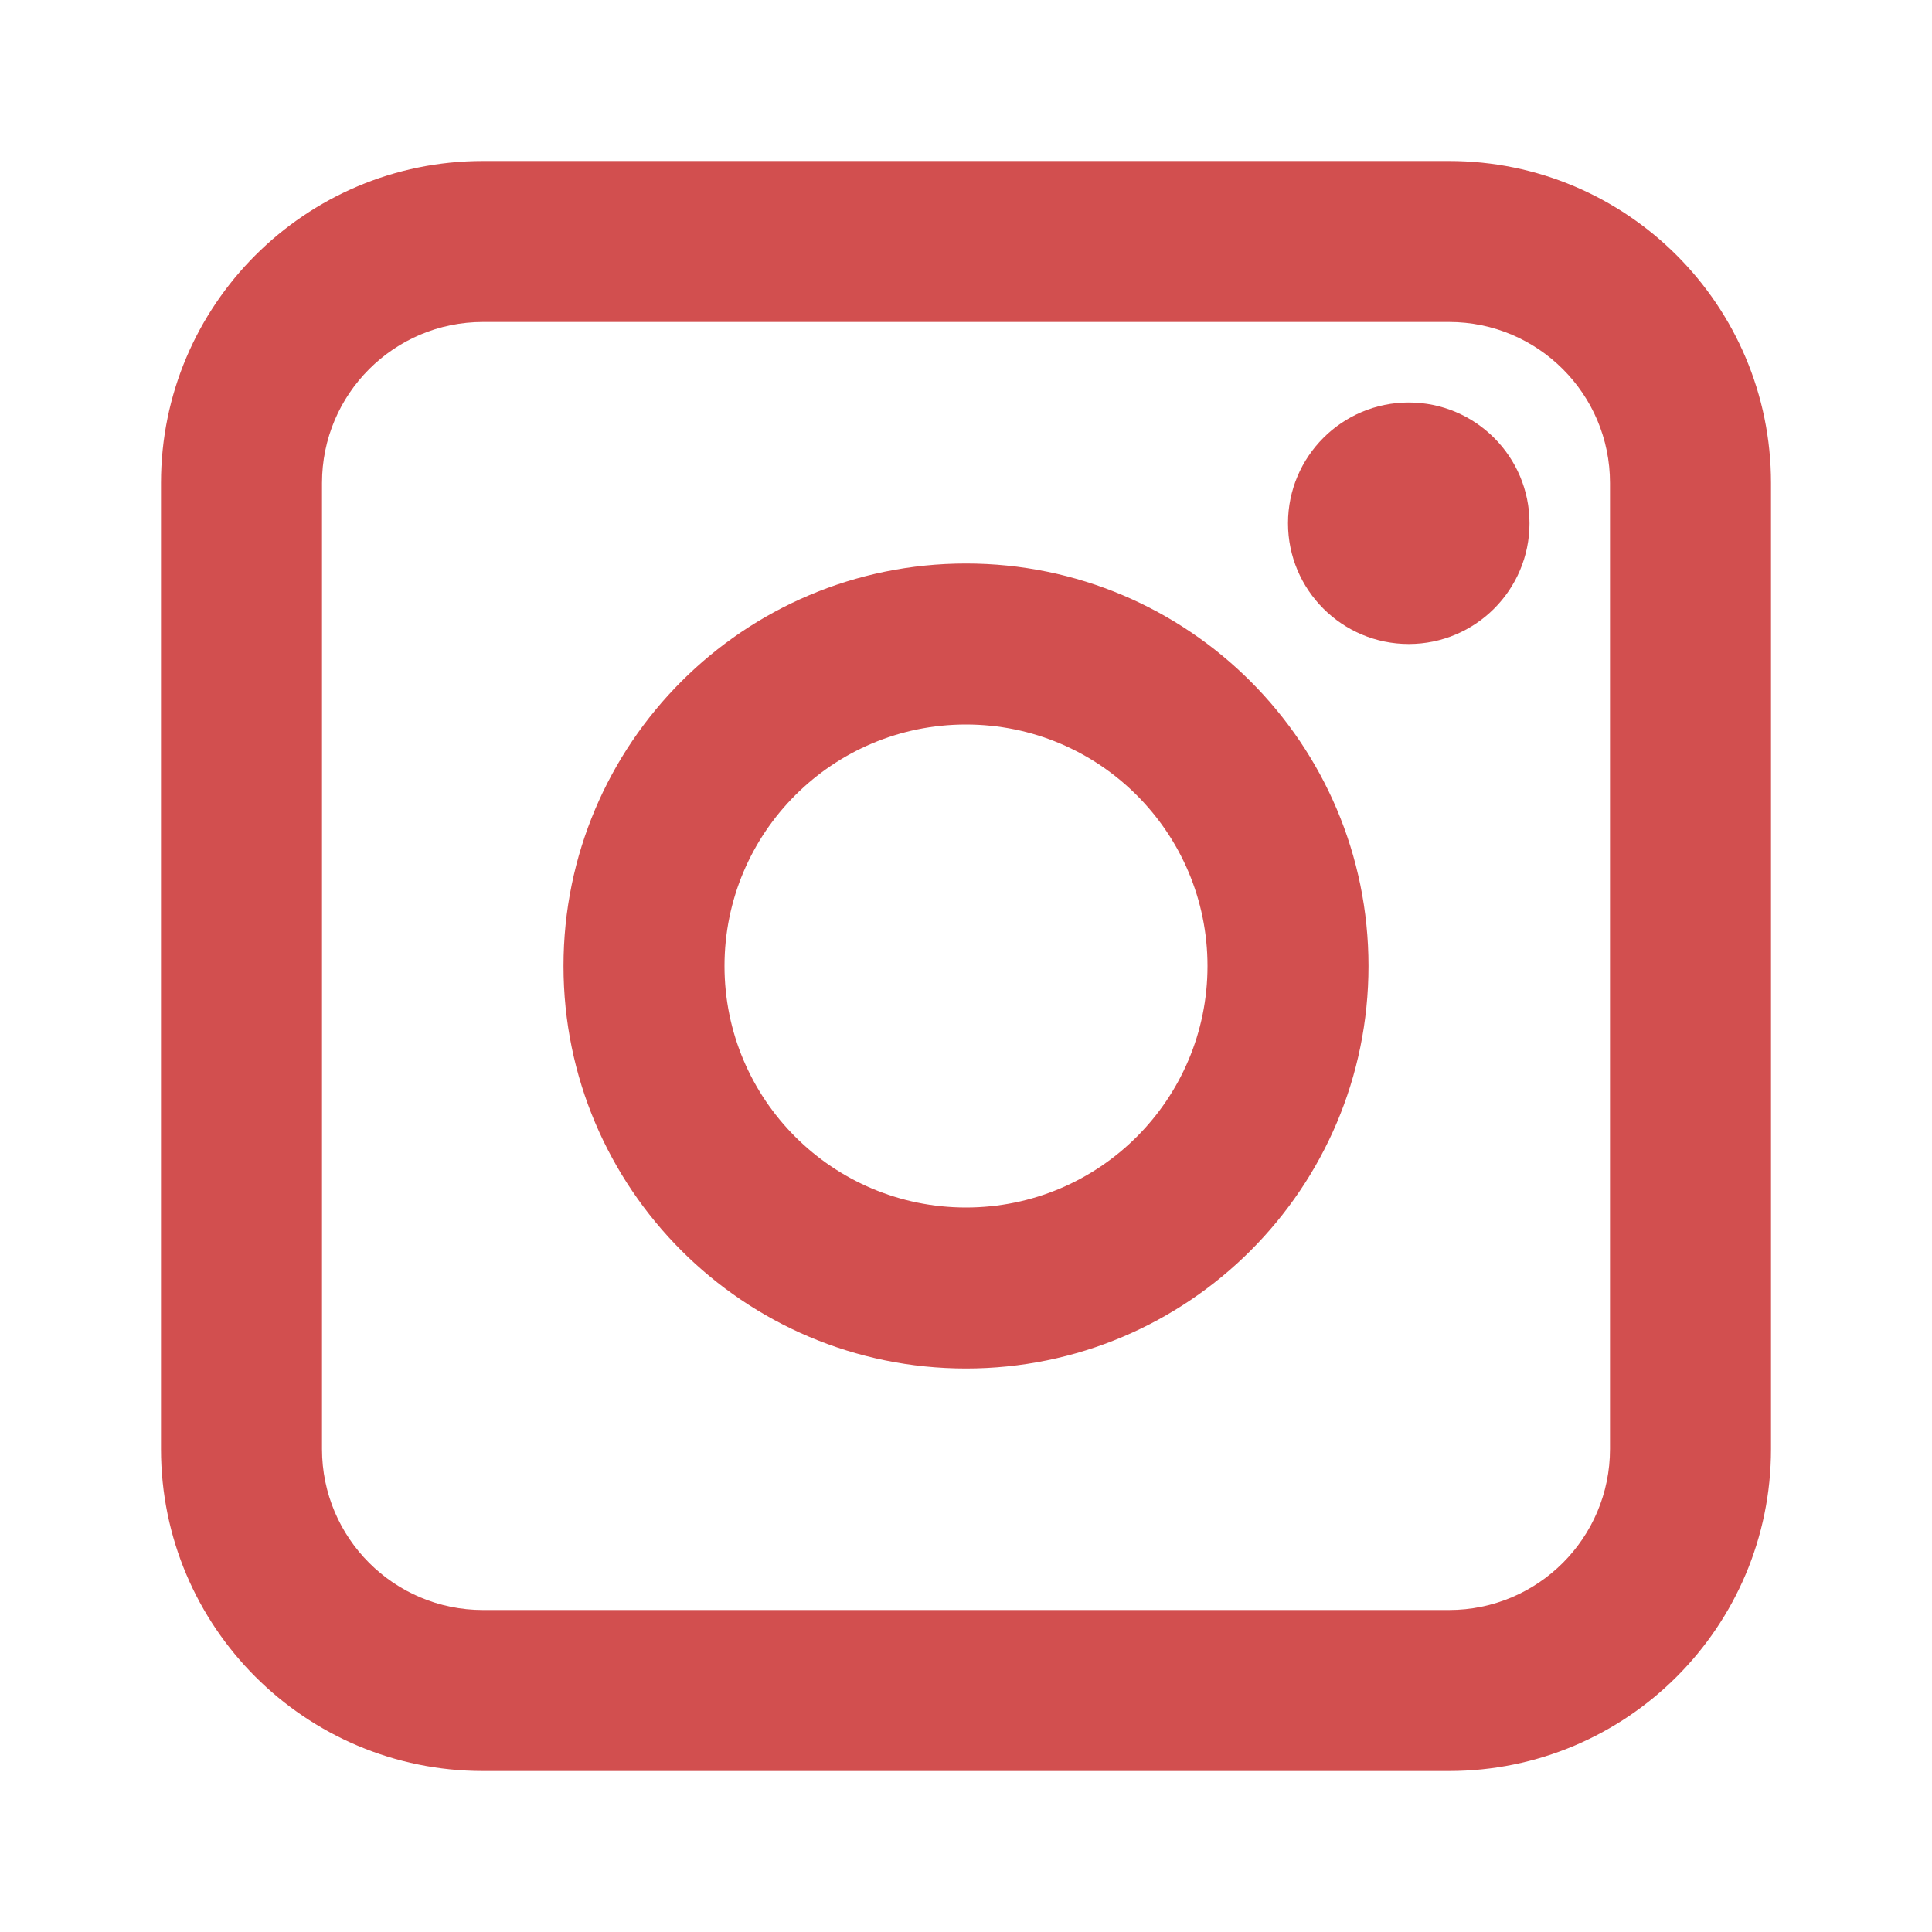
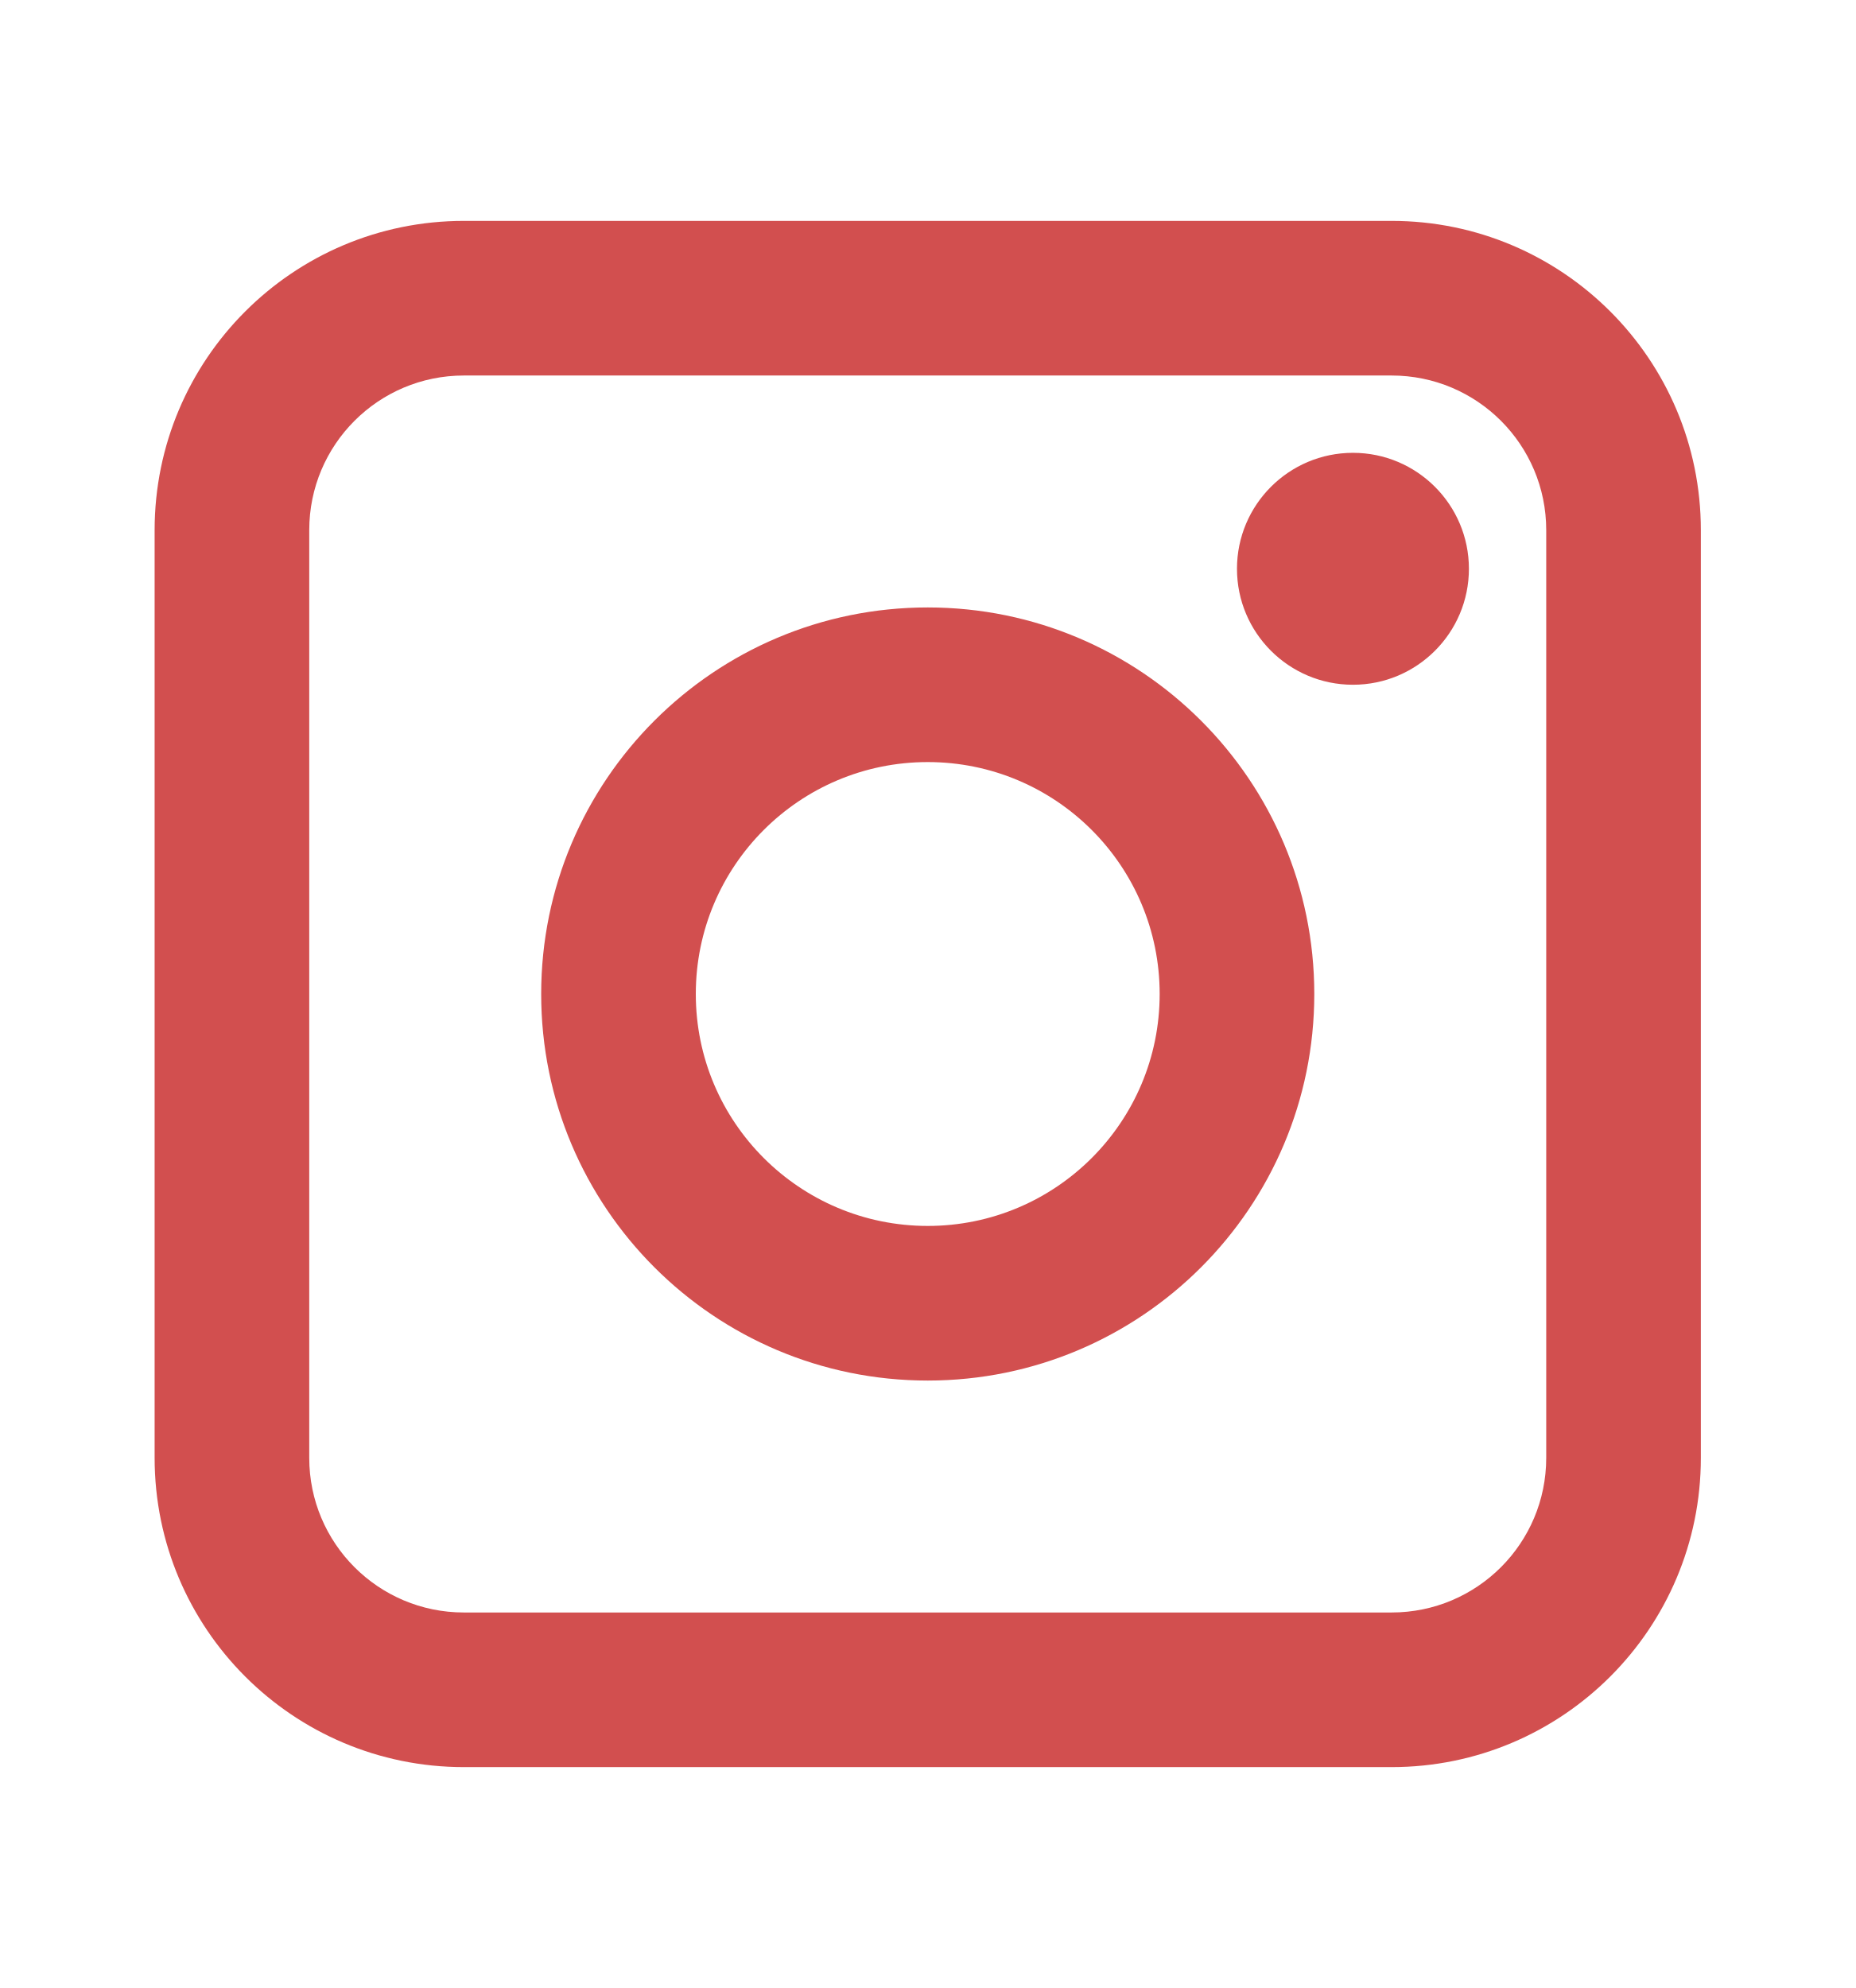
- <svg xmlns="http://www.w3.org/2000/svg" width="42px" height="42px" viewBox="0 0 24 24" fill="none">
+ <svg xmlns="http://www.w3.org/2000/svg" width="42px" height="45px" viewBox="0 0 24 24" fill="none">
  <g id="SVGRepo_bgCarrier" stroke-width="0" />
  <g id="SVGRepo_tracerCarrier" stroke-linecap="round" stroke-linejoin="round" />
  <g id="SVGRepo_iconCarrier">
    <path fill-rule="evenodd" clip-rule="evenodd" d="M2 6C2 3.791 3.791 2 6 2H18C20.209 2 22 3.791 22 6V18C22 20.209 20.209 22 18 22H6C3.791 22 2 20.209 2 18V6ZM6 4C4.895 4 4 4.895 4 6V18C4 19.105 4.895 20 6 20H18C19.105 20 20 19.105 20 18V6C20 4.895 19.105 4 18 4H6ZM12 9C10.343 9 9 10.343 9 12C9 13.657 10.343 15 12 15C13.657 15 15 13.657 15 12C15 10.343 13.657 9 12 9ZM7 12C7 9.239 9.239 7 12 7C14.761 7 17 9.239 17 12C17 14.761 14.761 17 12 17C9.239 17 7 14.761 7 12ZM17.5 8C18.328 8 19 7.328 19 6.5C19 5.672 18.328 5 17.5 5C16.672 5 16 5.672 16 6.5C16 7.328 16.672 8 17.5 8Z" fill="#d24f4f" />
  </g>
</svg>
